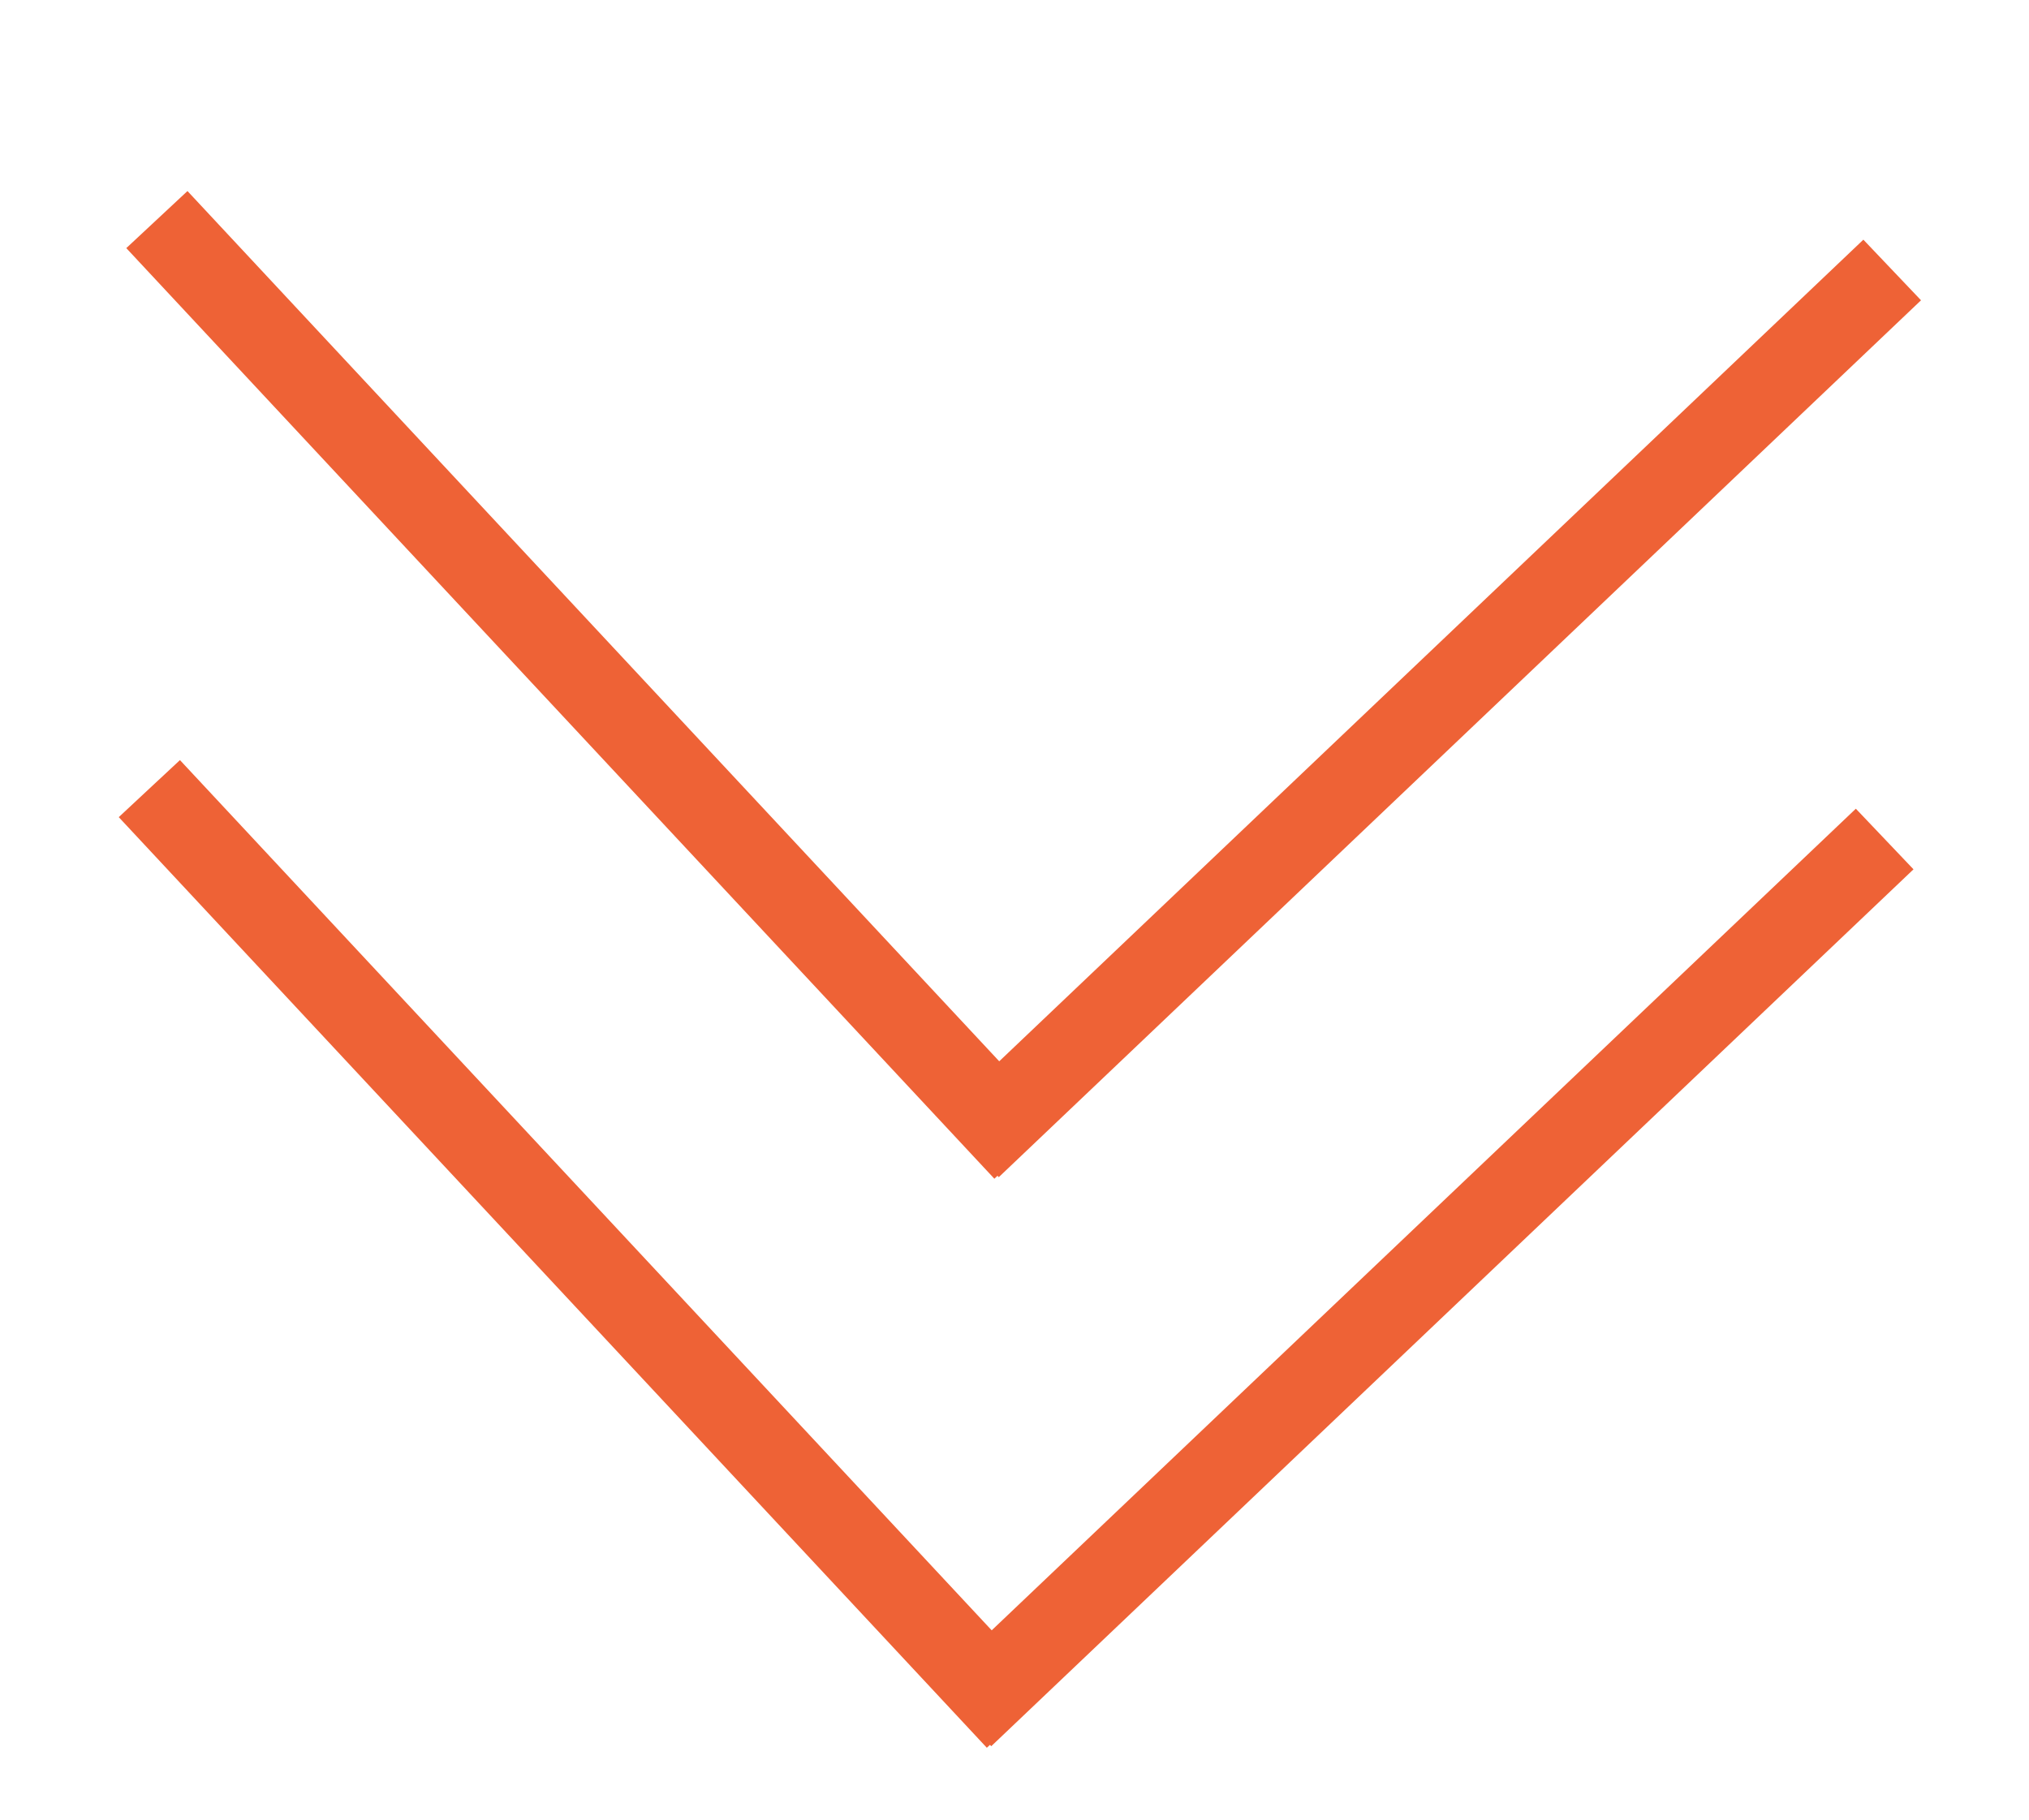
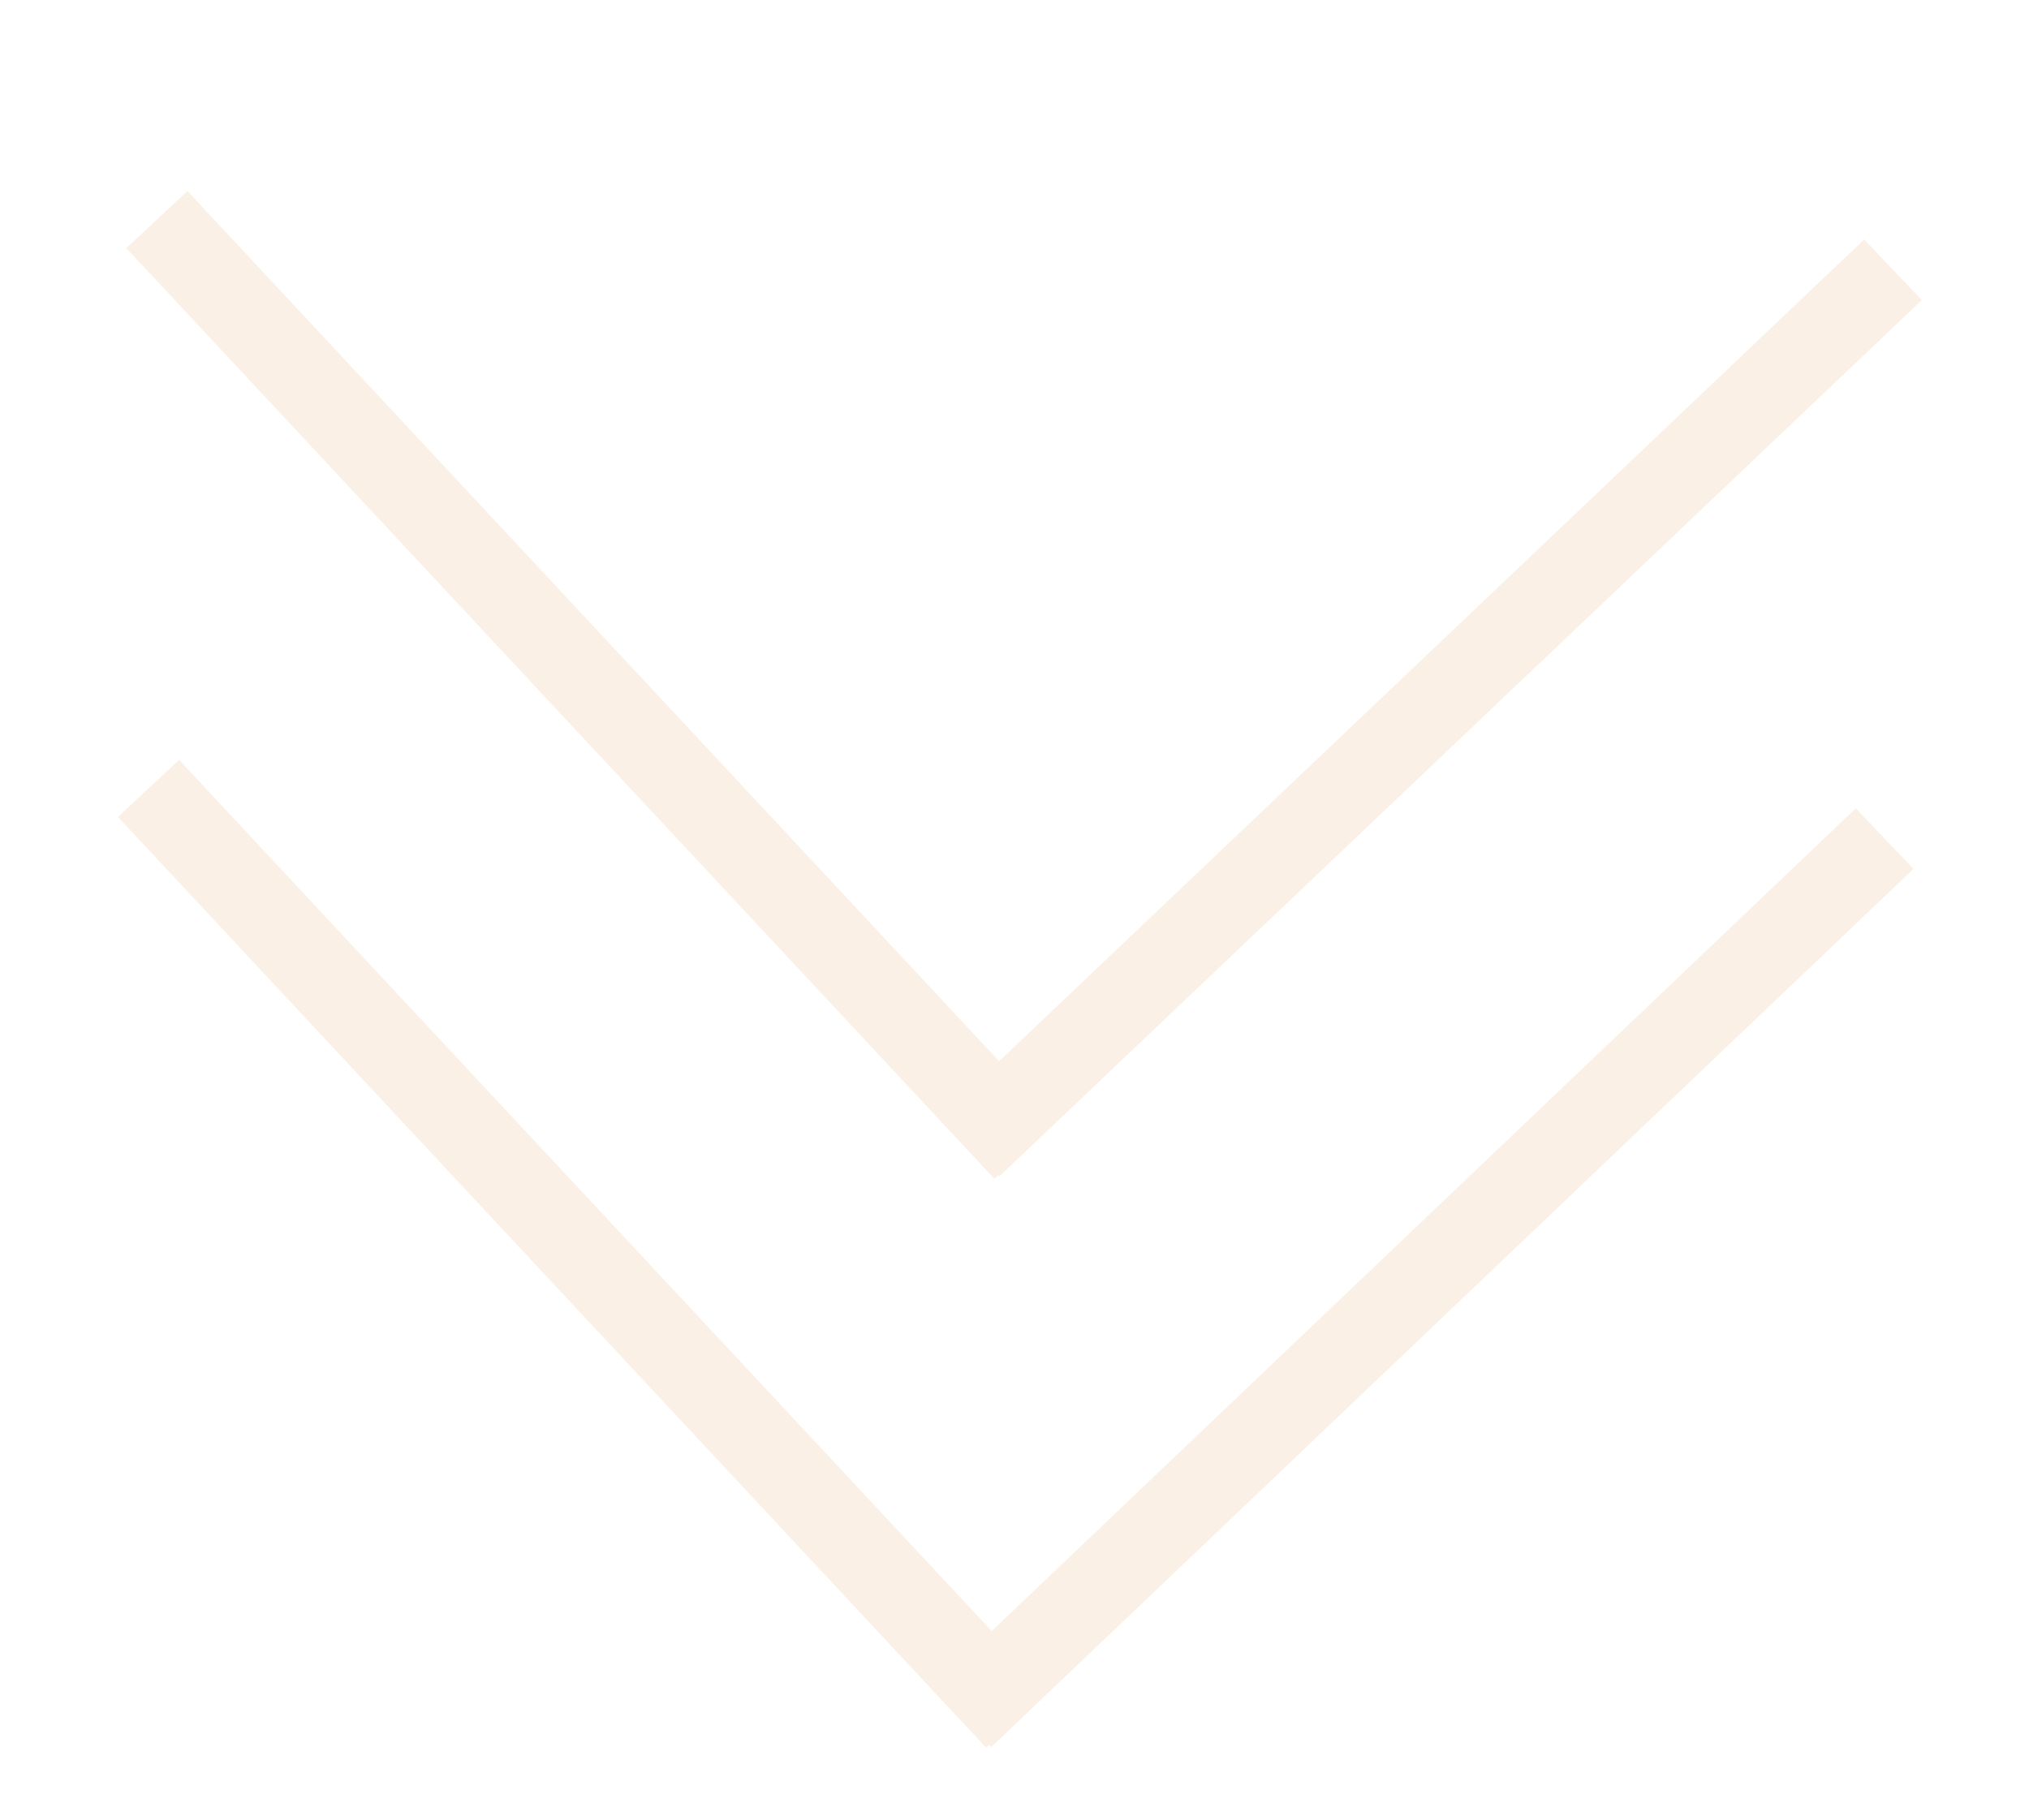
- <svg xmlns="http://www.w3.org/2000/svg" id="Layer_1" width="97" height="87" viewBox="0 0 97 87">
-   <defs>
-     <style>.cls-1{fill:none;stroke:#ee6236;stroke-miterlimit:10;stroke-width:4px;}</style>
-   </defs>
-   <line class="cls-1" x1="7.5" y1="10.5" x2="49" y2="55" />
-   <line class="cls-1" x1="90.46" y1="12.91" x2="46.37" y2="54.84" />
-   <line class="cls-1" x1="7.14" y1="37.71" x2="48.64" y2="82.21" />
-   <line class="cls-1" x1="90.1" y1="40.12" x2="46.01" y2="82.05" />
+ <svg xmlns="http://www.w3.org/2000/svg" version="1.1" id="Layer_1" x="0px" y="0px" viewBox="0 0 97 87" style="enable-background:new 0 0 97 87;" xml:space="preserve">
+   <style type="text/css">
+ 	.st0{fill:none;stroke:#FAF0E6;stroke-width:4;stroke-miterlimit:10;}
+ </style>
+   <line class="st0" x1="7.5" y1="10.5" x2="49" y2="55" />
+   <line class="st0" x1="90.5" y1="12.9" x2="46.4" y2="54.8" />
+   <line class="st0" x1="7.1" y1="37.7" x2="48.6" y2="82.2" />
+   <line class="st0" x1="90.1" y1="40.1" x2="46" y2="82.1" />
</svg>
